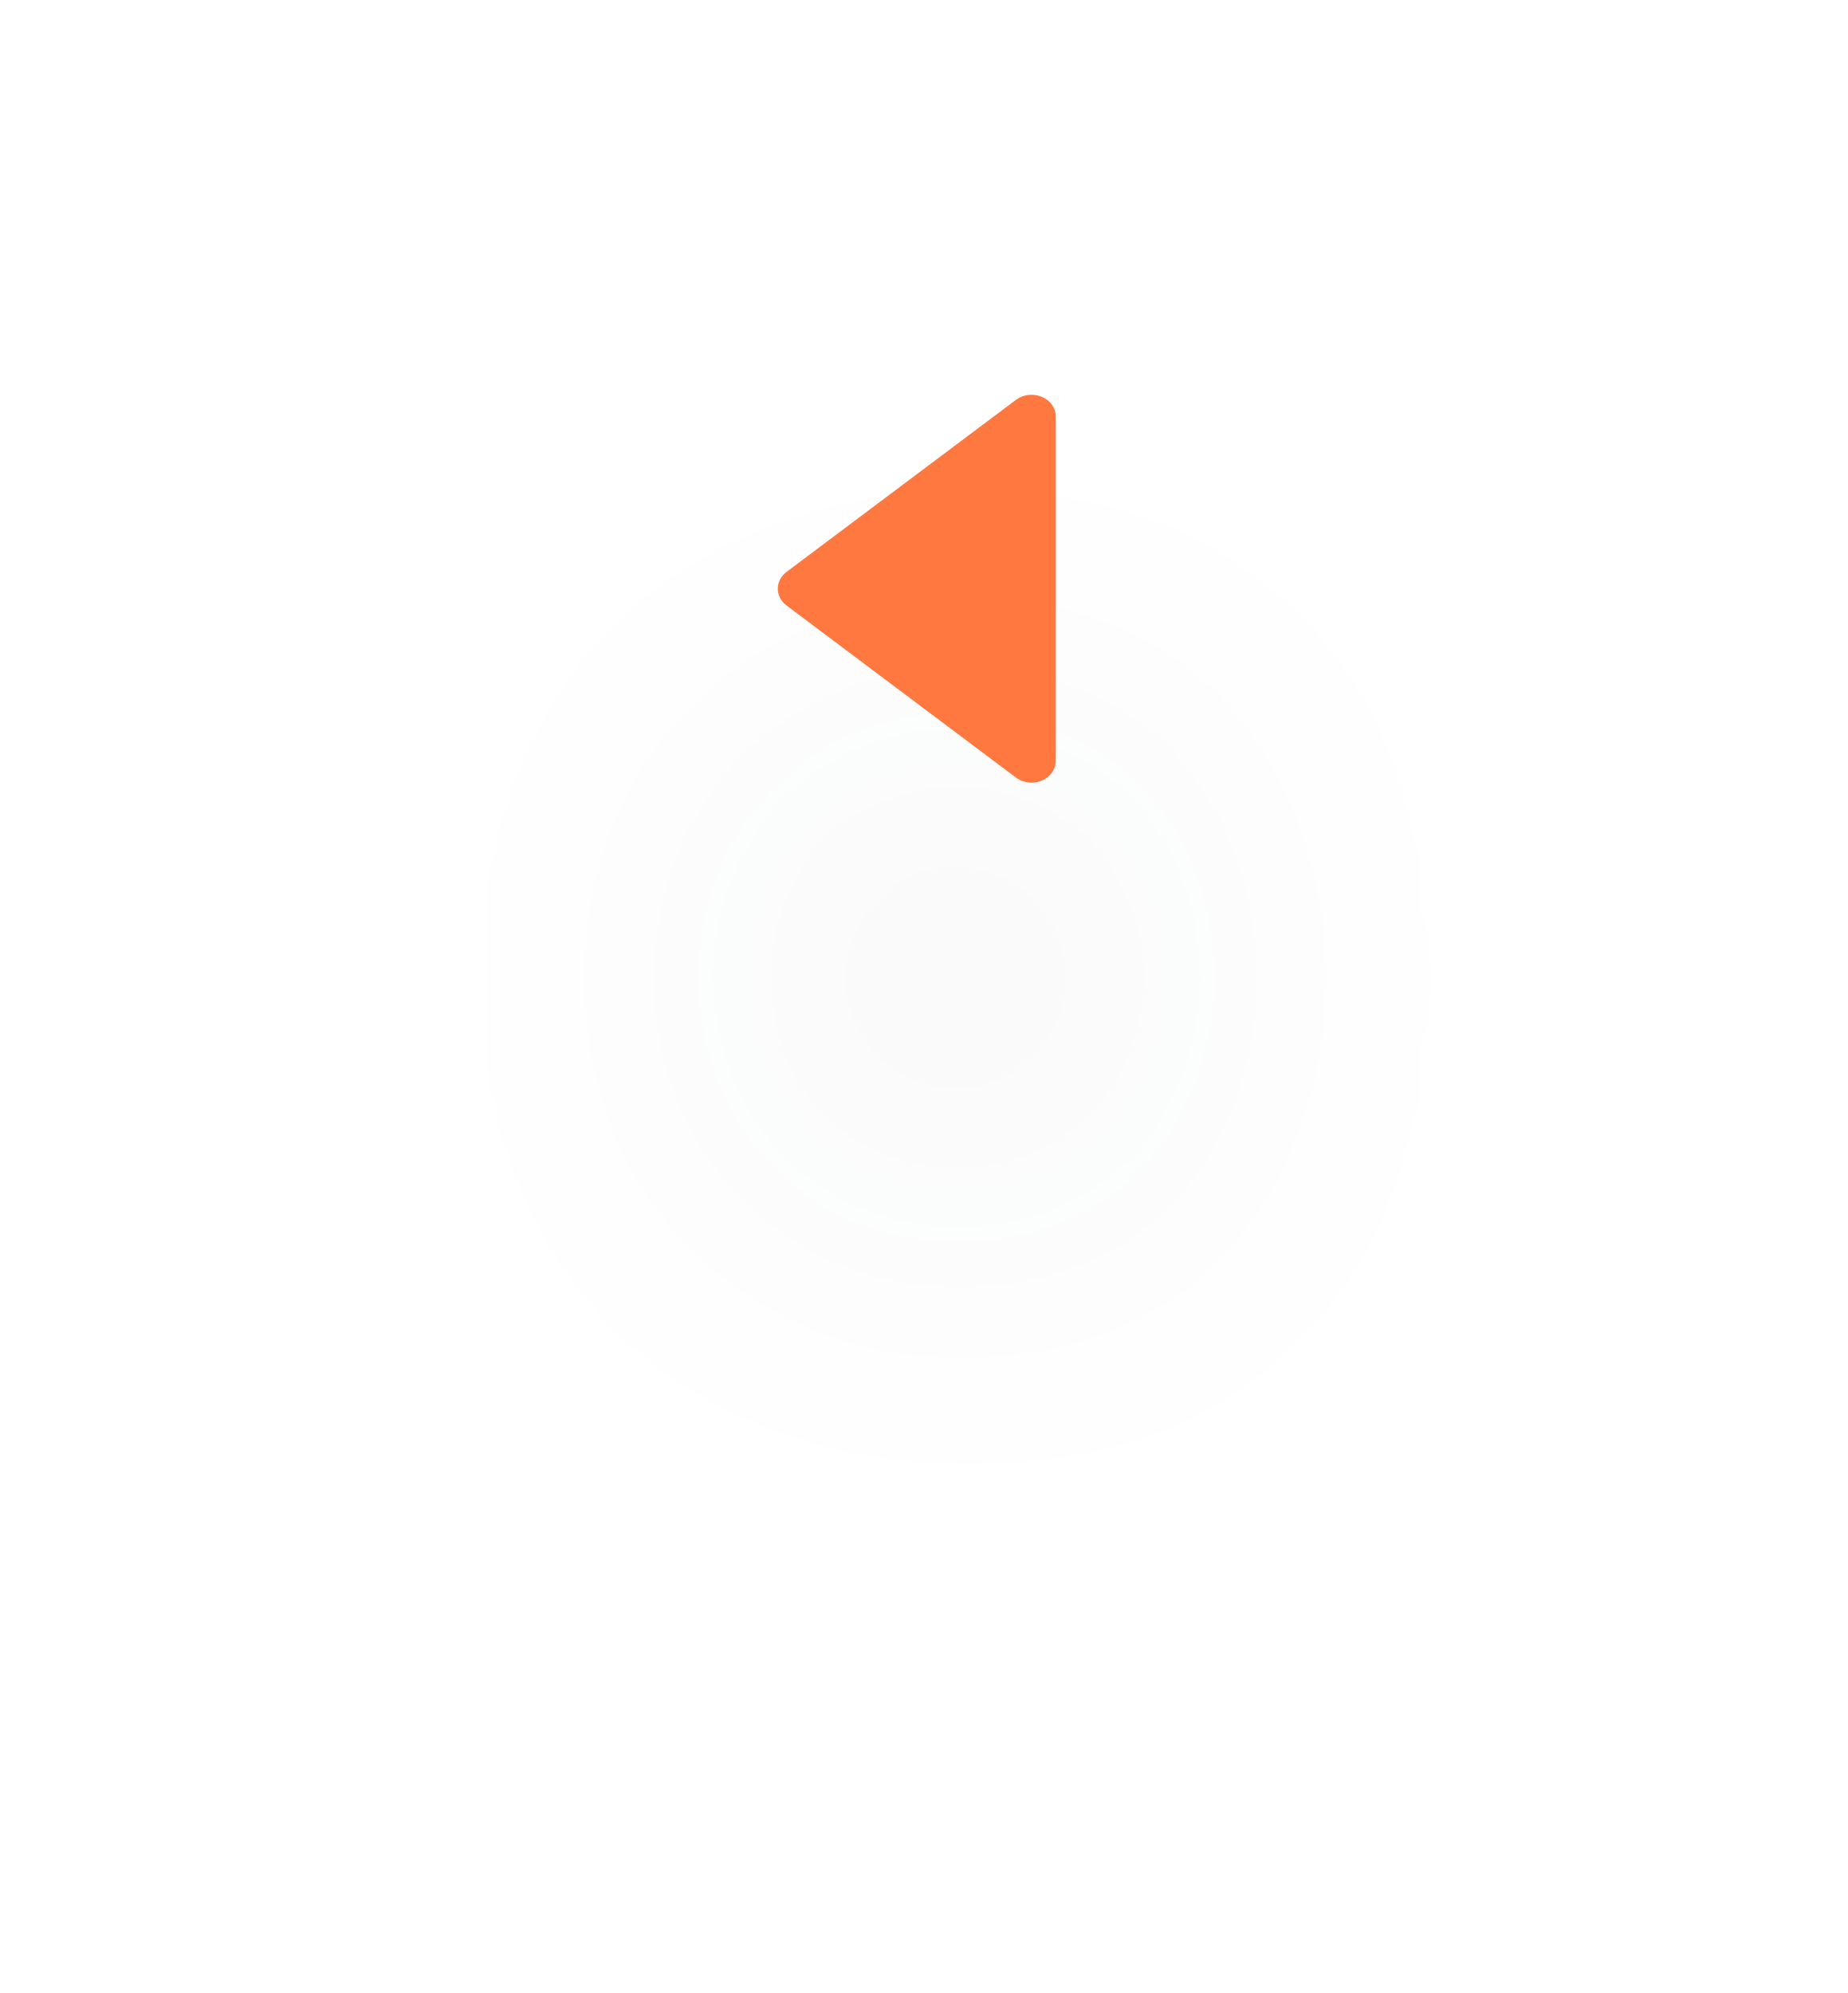
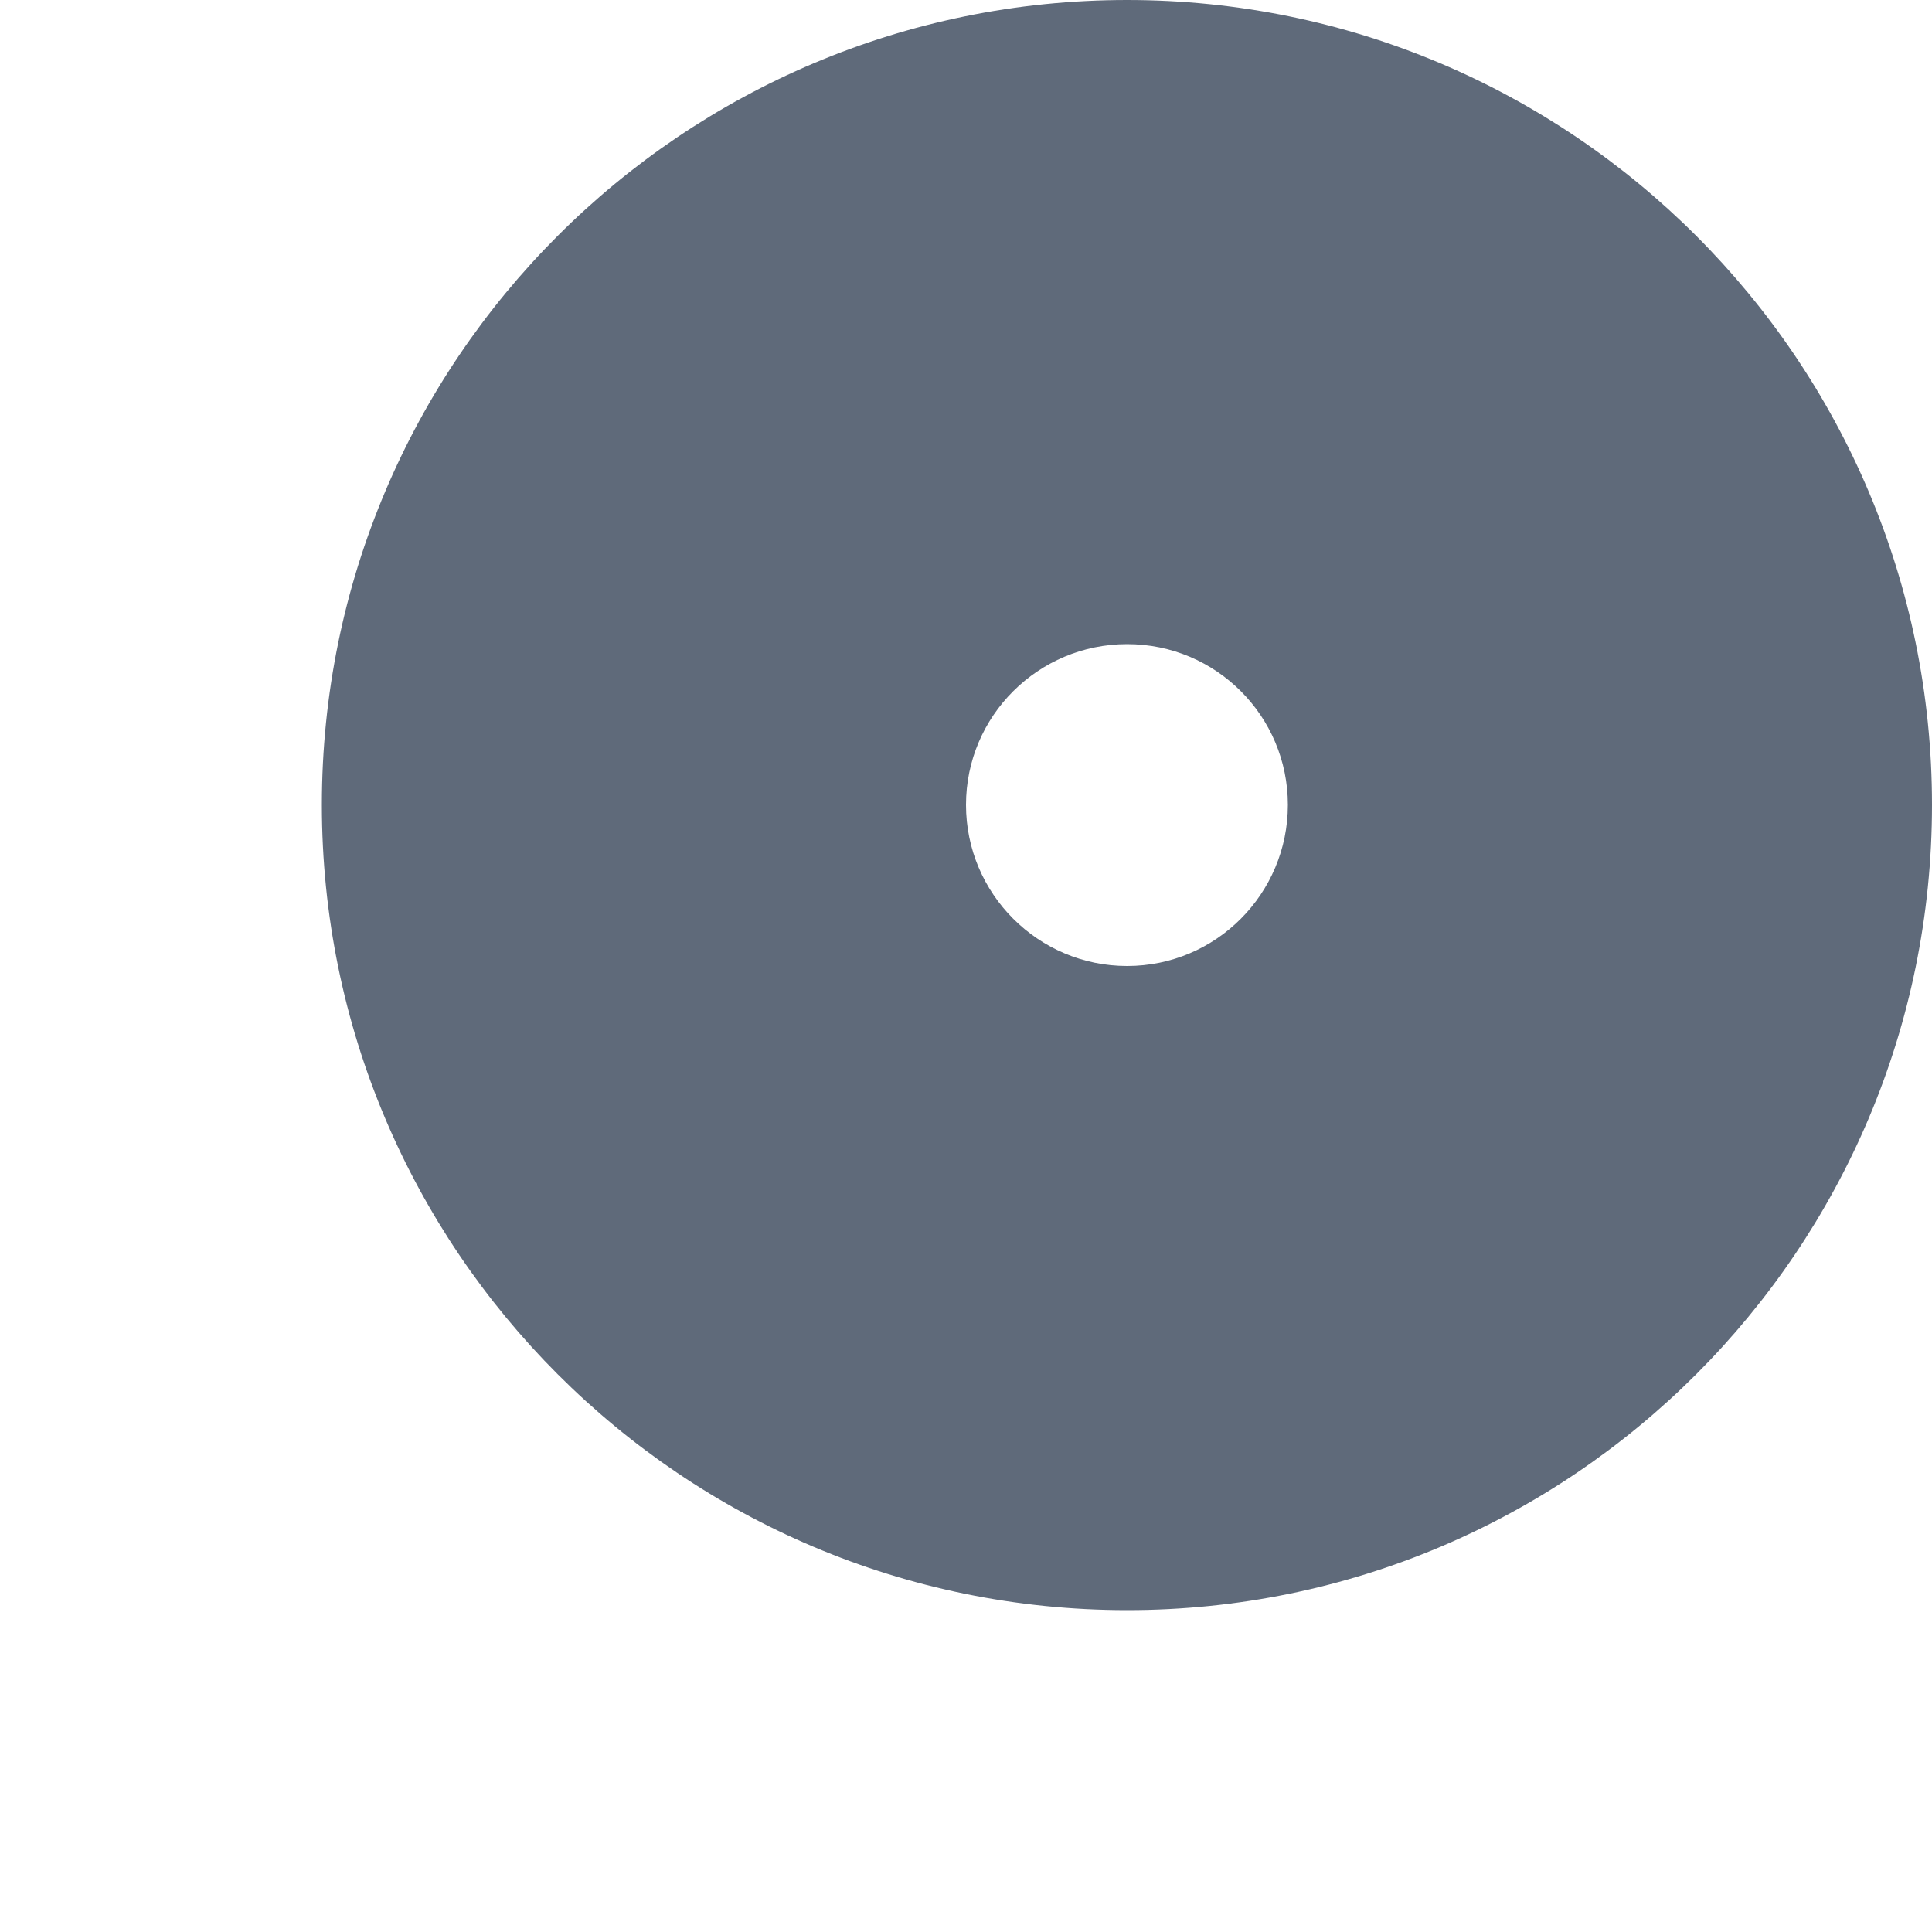
- <svg xmlns="http://www.w3.org/2000/svg" xmlns:xlink="http://www.w3.org/1999/xlink" version="1.1" width="38px" height="41px">
-   <defs>
-     <filter x="1161px" y="267px" width="38px" height="41px" filterUnits="userSpaceOnUse" id="filter774">
-       <feOffset dx="0" dy="8" in="SourceAlpha" result="shadowOffsetInner" />
-       <feGaussianBlur stdDeviation="8" in="shadowOffsetInner" result="shadowGaussian" />
-       <feComposite in2="shadowGaussian" operator="atop" in="SourceAlpha" result="shadowComposite" />
-       <feColorMatrix type="matrix" values="0 0 0 0 0.122  0 0 0 0 0.153  0 0 0 0 0.2  0 0 0 0.122 0  " in="shadowComposite" />
-     </filter>
-     <g id="widget775">
-       <path d="M 0.116 3.823  C 0.135 3.802  0.157 3.783  0.18 3.765  C 0.18 3.765  4.899 0.226  4.899 0.226  C 5.111 0.067  5.426 0.093  5.603 0.283  C 5.678 0.364  5.719 0.466  5.719 0.572  C 5.719 0.572  5.719 7.65  5.719 7.65  C 5.719 7.899  5.495 8.1  5.219 8.1  C 5.102 8.1  4.989 8.063  4.899 7.996  C 4.899 7.996  0.18 4.456  0.18 4.456  C -0.032 4.297  -0.061 4.014  0.116 3.823  Z " fill-rule="nonzero" fill="#fe7840" stroke="none" transform="matrix(1 0 0 1 1177 275 )" />
-     </g>
-   </defs>
-   <g transform="matrix(1 0 0 1 -1161 -267 )">
-     <use xlink:href="#widget775" filter="url(#filter774)" />
-     <use xlink:href="#widget775" />
+ <svg xmlns="http://www.w3.org/2000/svg" version="1.1" width="5px" height="5px">
+   <g transform="matrix(1 0 0 1 -683 -148 )">
+     <path d="M 2.917 4.167  C 1.766 4.167  0.833 3.234  0.833 2.083  C 0.833 0.933  1.766 0  2.917 0  C 4.067 0  5 0.933  5 2.083  C 5 3.234  4.067 4.167  2.917 4.167  Z M 2.917 2.5  C 3.147 2.5  3.333 2.313  3.333 2.083  C 3.333 1.853  3.147 1.667  2.917 1.667  C 2.687 1.667  2.5 1.853  2.5 2.083  C 2.5 2.313  2.687 2.5  2.917 2.5  Z " fill-rule="nonzero" fill="#5f6a7a" stroke="none" transform="matrix(1 0 0 1 683 148 )" />
  </g>
</svg>
